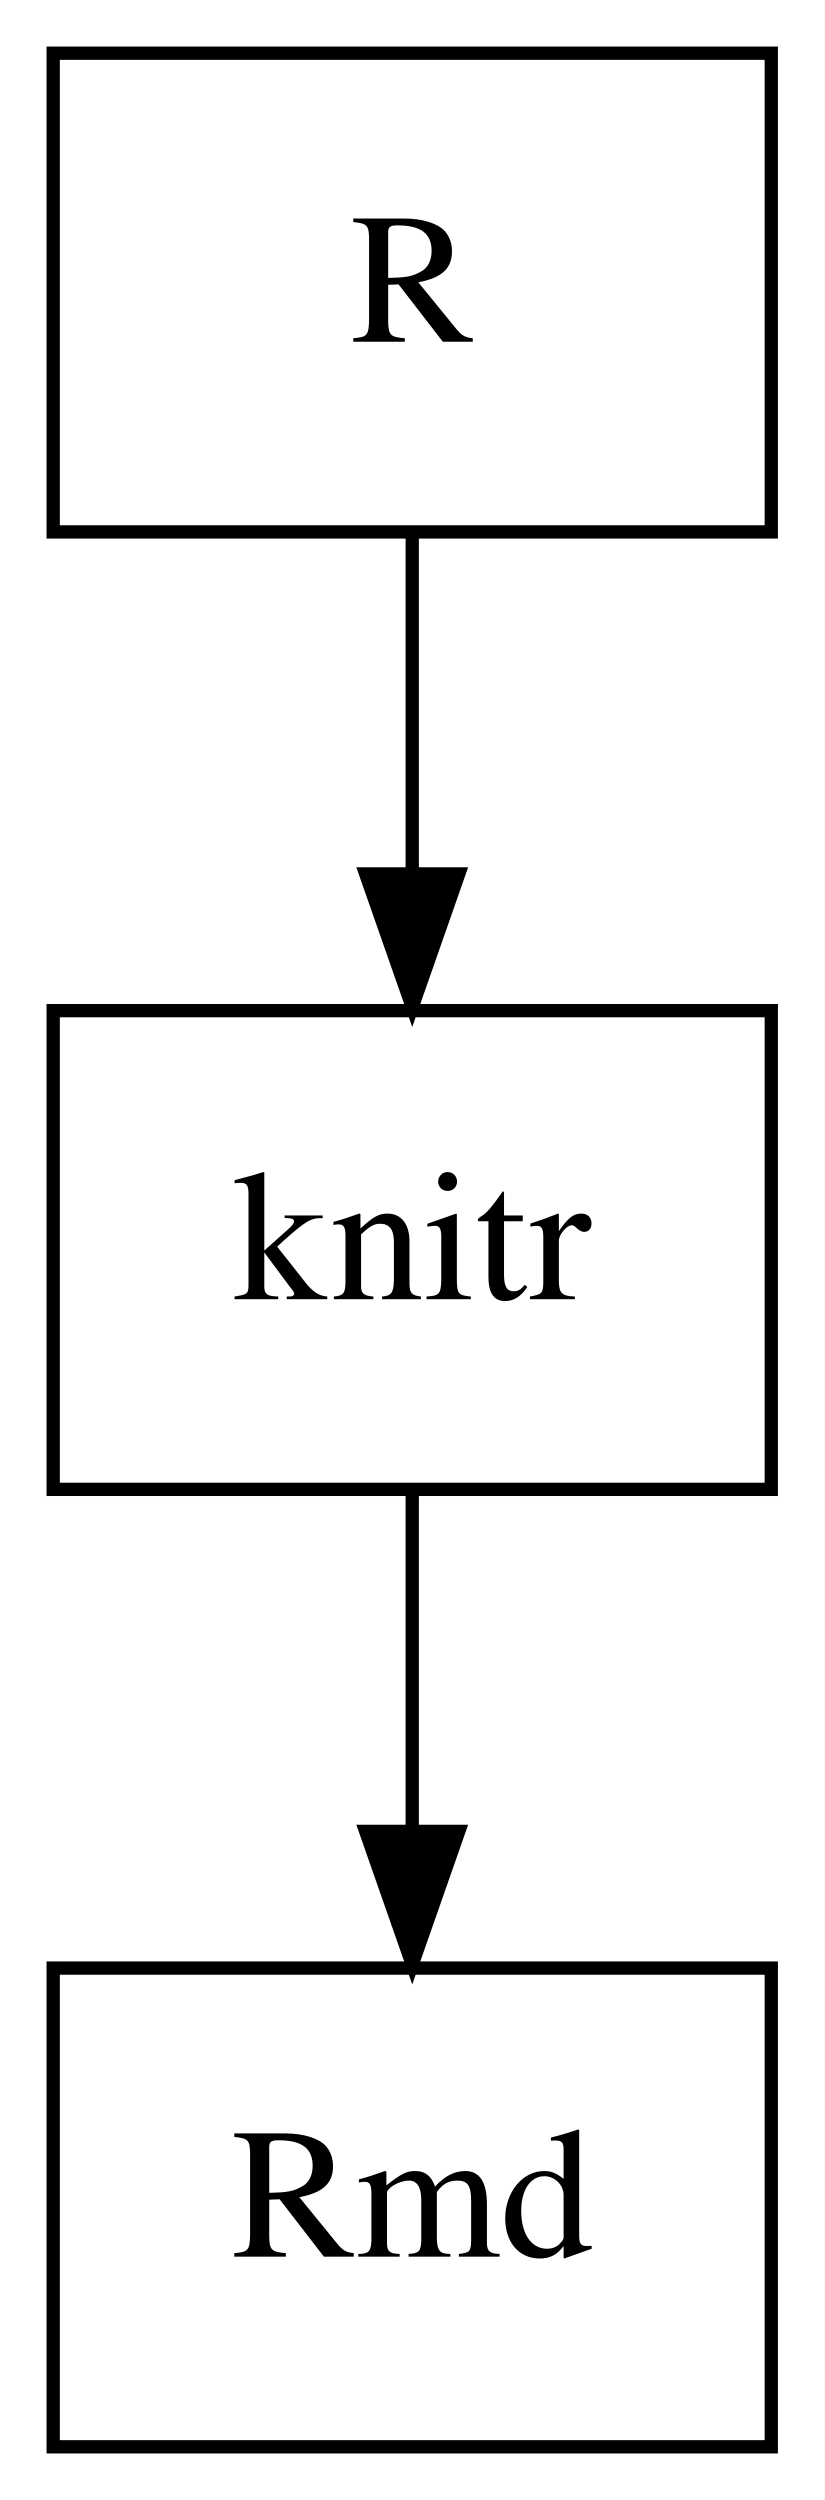
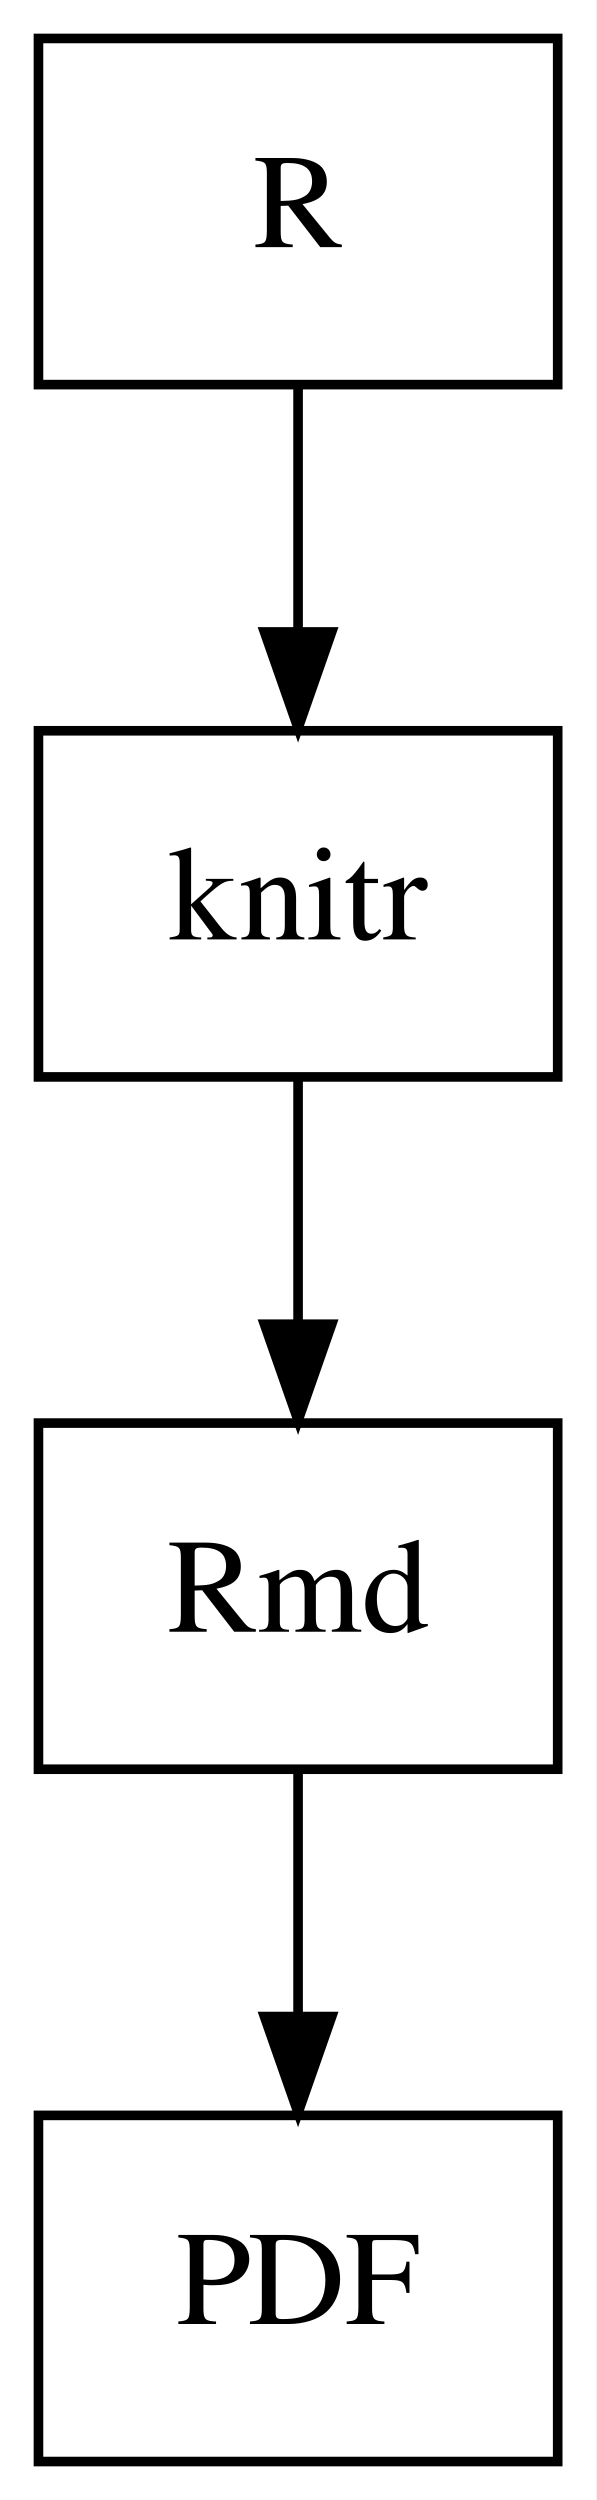
- <svg xmlns="http://www.w3.org/2000/svg" width="62pt" height="188pt" viewBox="0.00 0.00 62.00 188.00">
-   <g id="graph0" class="graph" transform="scale(1 1) rotate(0) translate(4 184)">
-     <polygon fill="white" stroke="none" points="-4,4 -4,-184 58,-184 58,4 -4,4" />
+ <svg xmlns="http://www.w3.org/2000/svg" width="62pt" height="260pt" viewBox="0.00 0.00 62.00 260.00">
+   <g id="graph0" class="graph" transform="scale(1 1) rotate(0) translate(4 256)">
+     <polygon fill="white" stroke="none" points="-4,4 -4,-256 58,-256 58,4 -4,4" />
    <g id="node1" class="node">
-       <polygon fill="none" stroke="black" points="54,-180 0,-180 0,-144 54,-144 54,-180" />
-       <text text-anchor="middle" x="27" y="-158.3" font-family="Times,serif" font-size="14.00">R</text>
+       <polygon fill="none" stroke="black" points="54,-252 0,-252 0,-216 54,-216 54,-252" />
+       <text text-anchor="middle" x="27" y="-230.3" font-family="Times,serif" font-size="14.00">R</text>
    </g>
    <g id="node2" class="node">
-       <polygon fill="none" stroke="black" points="54,-108 0,-108 0,-72 54,-72 54,-108" />
-       <text text-anchor="middle" x="27" y="-86.3" font-family="Times,serif" font-size="14.00">knitr</text>
+       <polygon fill="none" stroke="black" points="54,-180 0,-180 0,-144 54,-144 54,-180" />
+       <text text-anchor="middle" x="27" y="-158.3" font-family="Times,serif" font-size="14.00">knitr</text>
    </g>
    <g id="edge1" class="edge">
+       <path fill="none" stroke="black" d="M27,-215.954C27,-207.407 27,-198.861 27,-190.314" />
+       <polygon fill="black" stroke="black" points="30.5,-190.281 27,-180.281 23.5,-190.281 30.5,-190.281" />
+     </g>
+     <g id="node3" class="node">
+       <polygon fill="none" stroke="black" points="54,-108 0,-108 0,-72 54,-72 54,-108" />
+       <text text-anchor="middle" x="27" y="-86.3" font-family="Times,serif" font-size="14.00">Rmd</text>
+     </g>
+     <g id="edge2" class="edge">
      <path fill="none" stroke="black" d="M27,-143.954C27,-135.407 27,-126.861 27,-118.314" />
      <polygon fill="black" stroke="black" points="30.5,-118.281 27,-108.281 23.5,-118.281 30.5,-118.281" />
    </g>
-     <g id="node3" class="node">
+     <g id="node4" class="node">
      <polygon fill="none" stroke="black" points="54,-36 0,-36 0,-0 54,-0 54,-36" />
-       <text text-anchor="middle" x="27" y="-14.3" font-family="Times,serif" font-size="14.00">Rmd</text>
+       <text text-anchor="middle" x="27" y="-14.3" font-family="Times,serif" font-size="14.00">PDF</text>
    </g>
-     <g id="edge2" class="edge">
+     <g id="edge3" class="edge">
      <path fill="none" stroke="black" d="M27,-71.954C27,-63.407 27,-54.861 27,-46.314" />
      <polygon fill="black" stroke="black" points="30.5,-46.281 27,-36.281 23.5,-46.281 30.5,-46.281" />
    </g>
  </g>
</svg>
